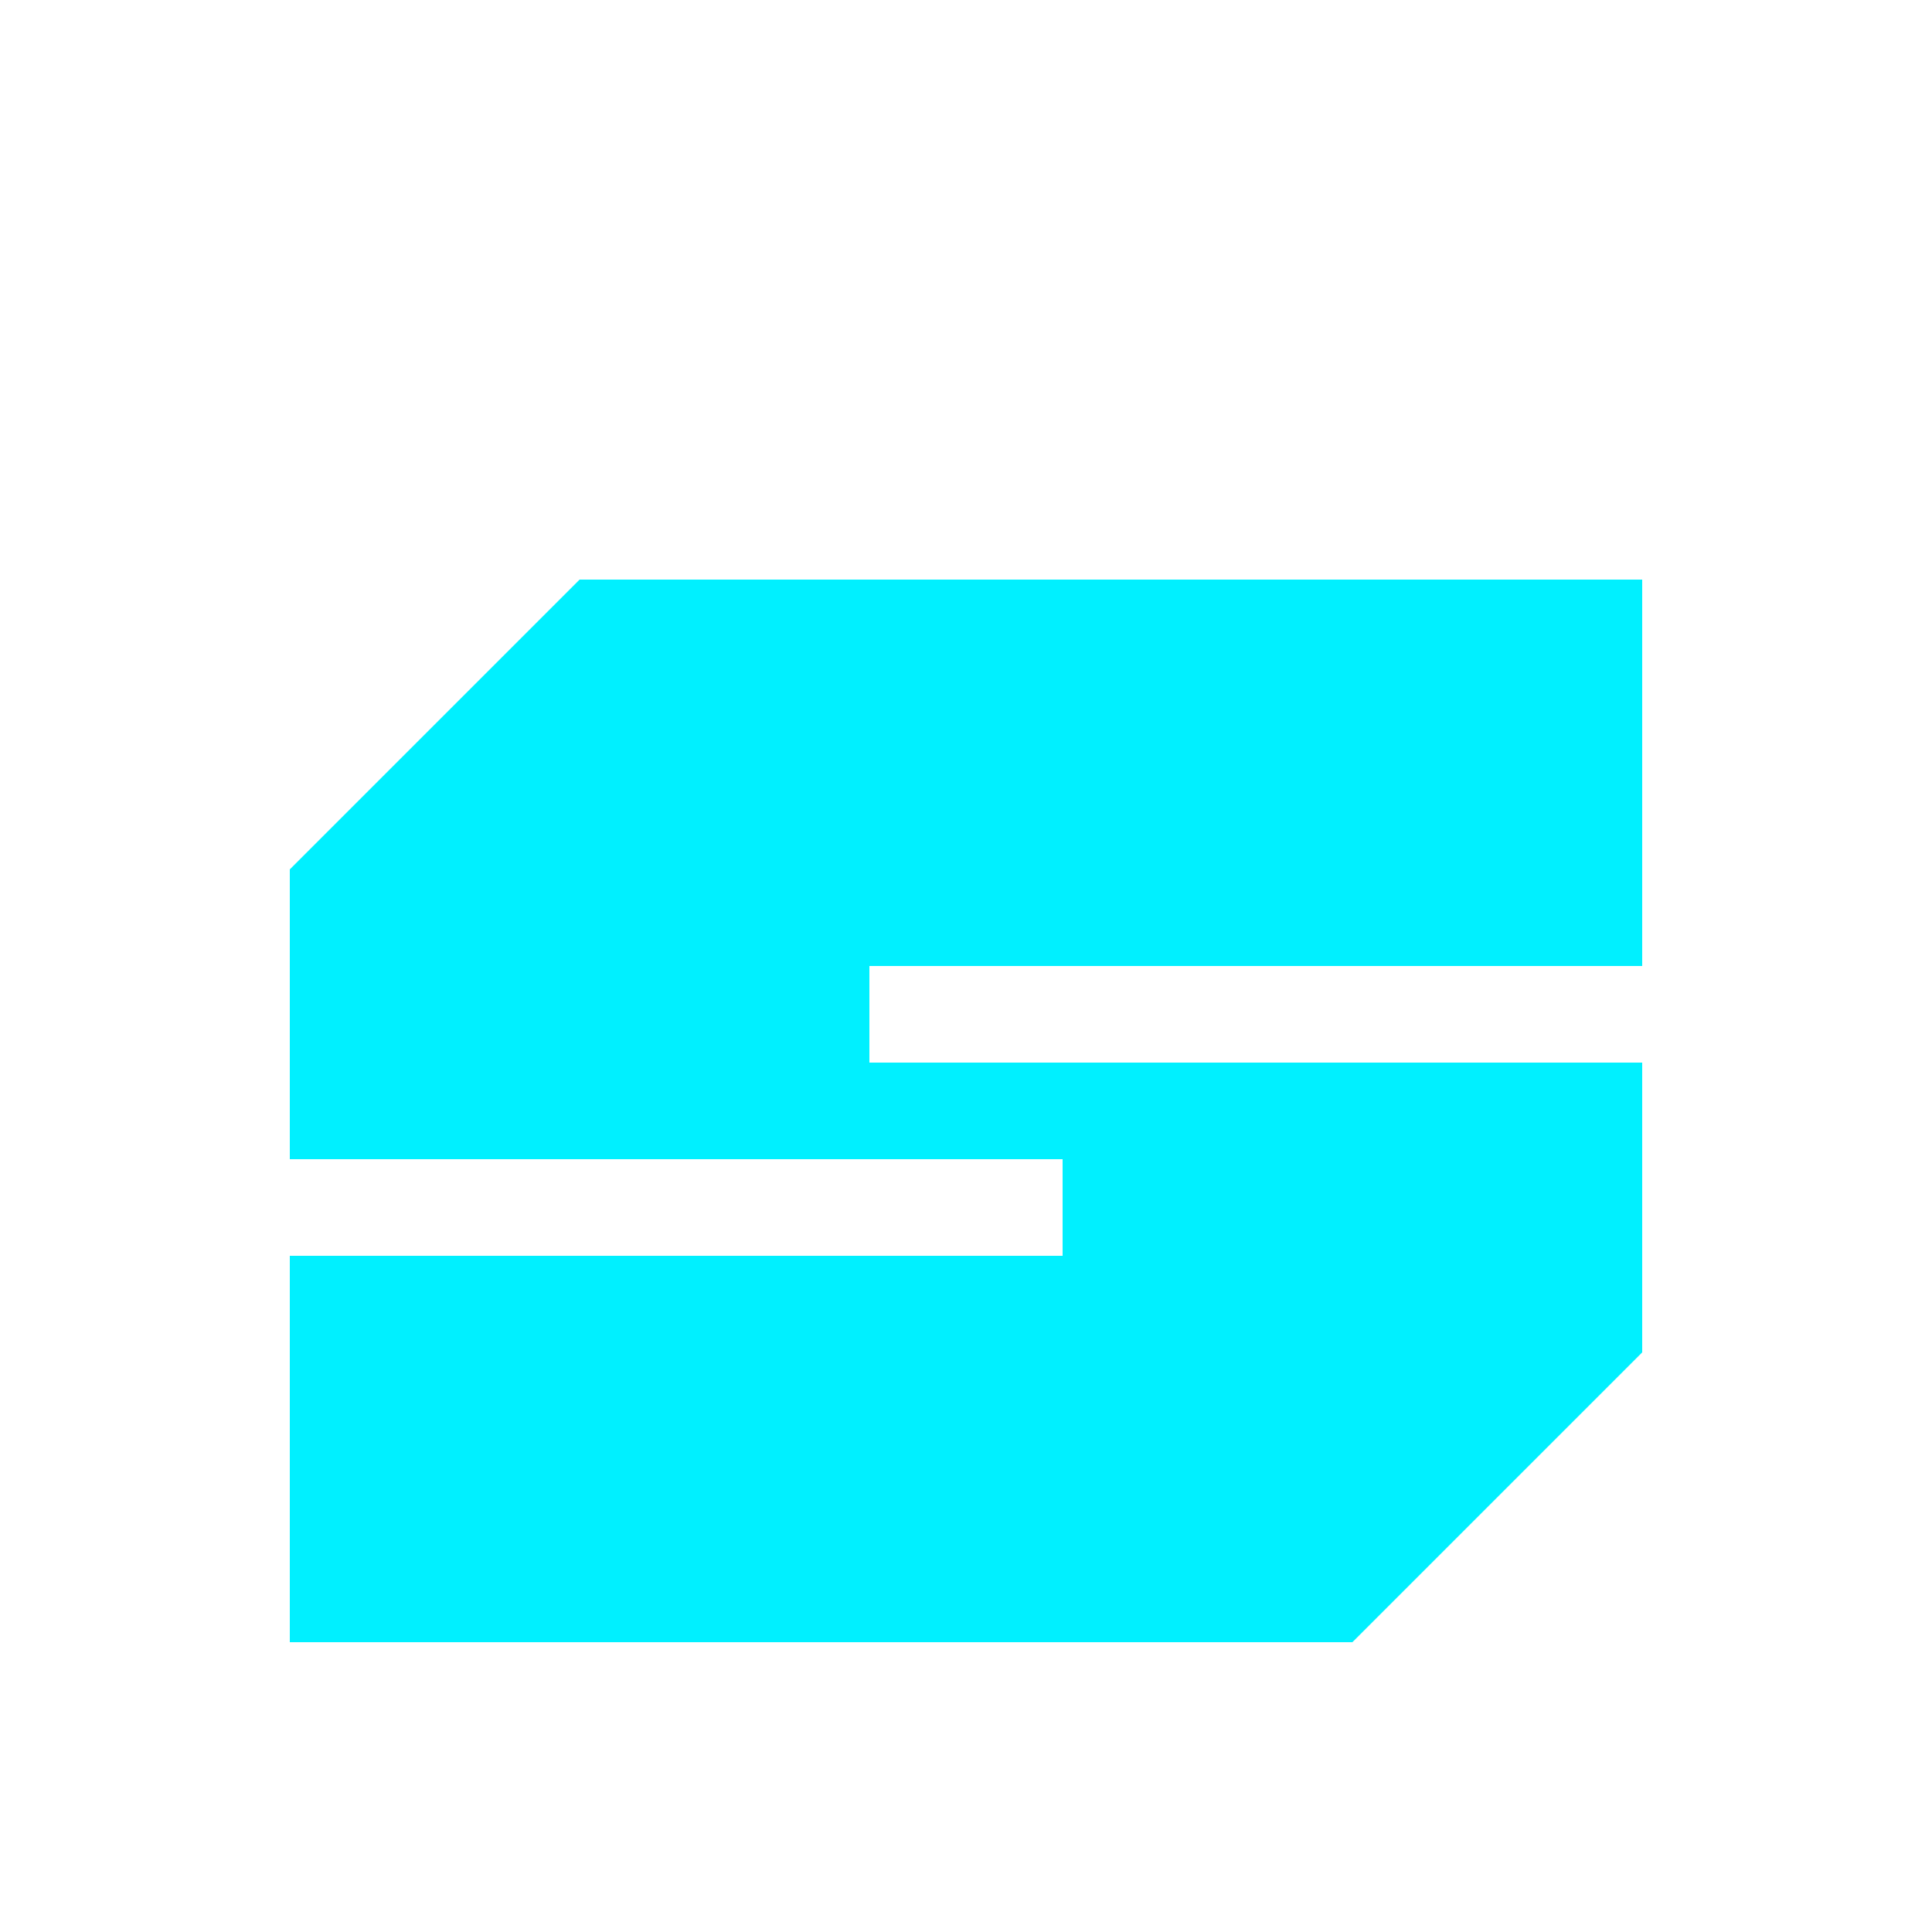
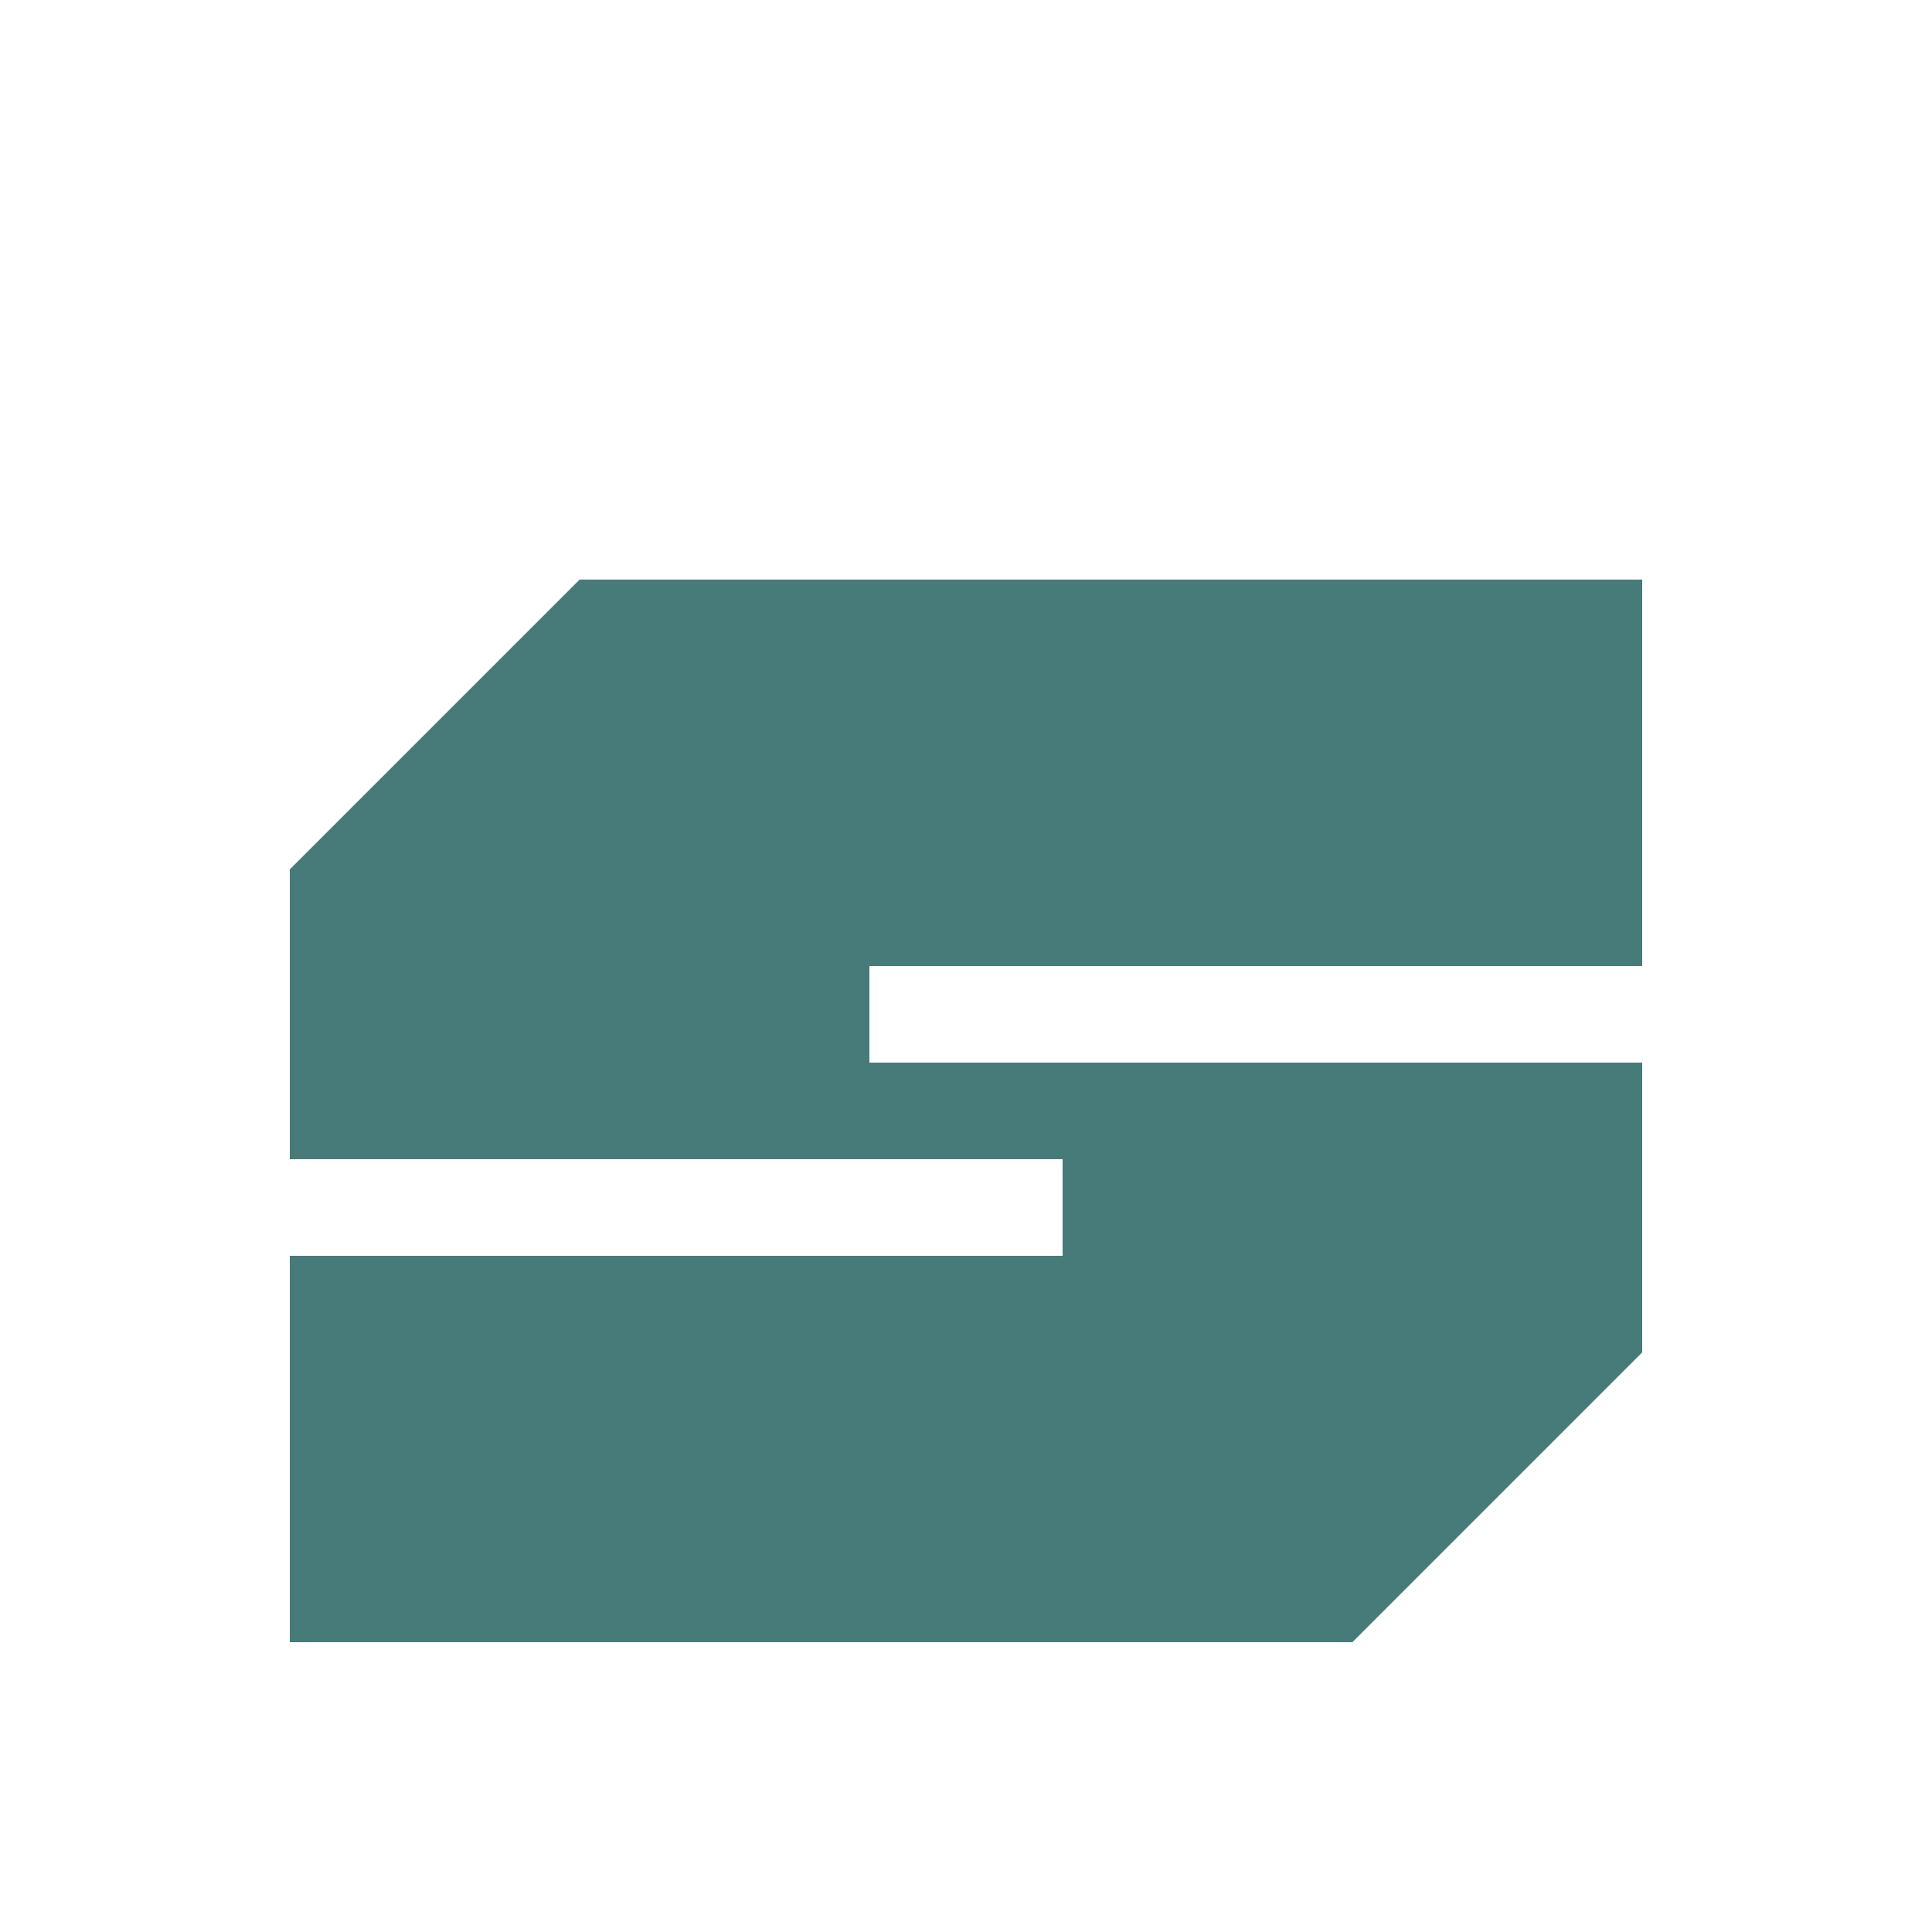
<svg xmlns="http://www.w3.org/2000/svg" viewBox="0 0 100 100">
-   <path d="         M 30,30          L 85,30          L 85,50          L 45,50          L 45,55          L 85,55          L 85,70          L 70,85          L 15,85          L 15,65          L 55,65          L 55,60          L 15,60          L 15,45          Z" fill="#00f0ff" />
+   <path d="         M 30,30          L 85,30          L 85,50          L 45,50          L 45,55          L 85,55          L 85,70          L 70,85          L 15,85          L 15,65          L 55,65          L 55,60          L 15,60          L 15,45          Z" fill="#467b79" />
</svg>
